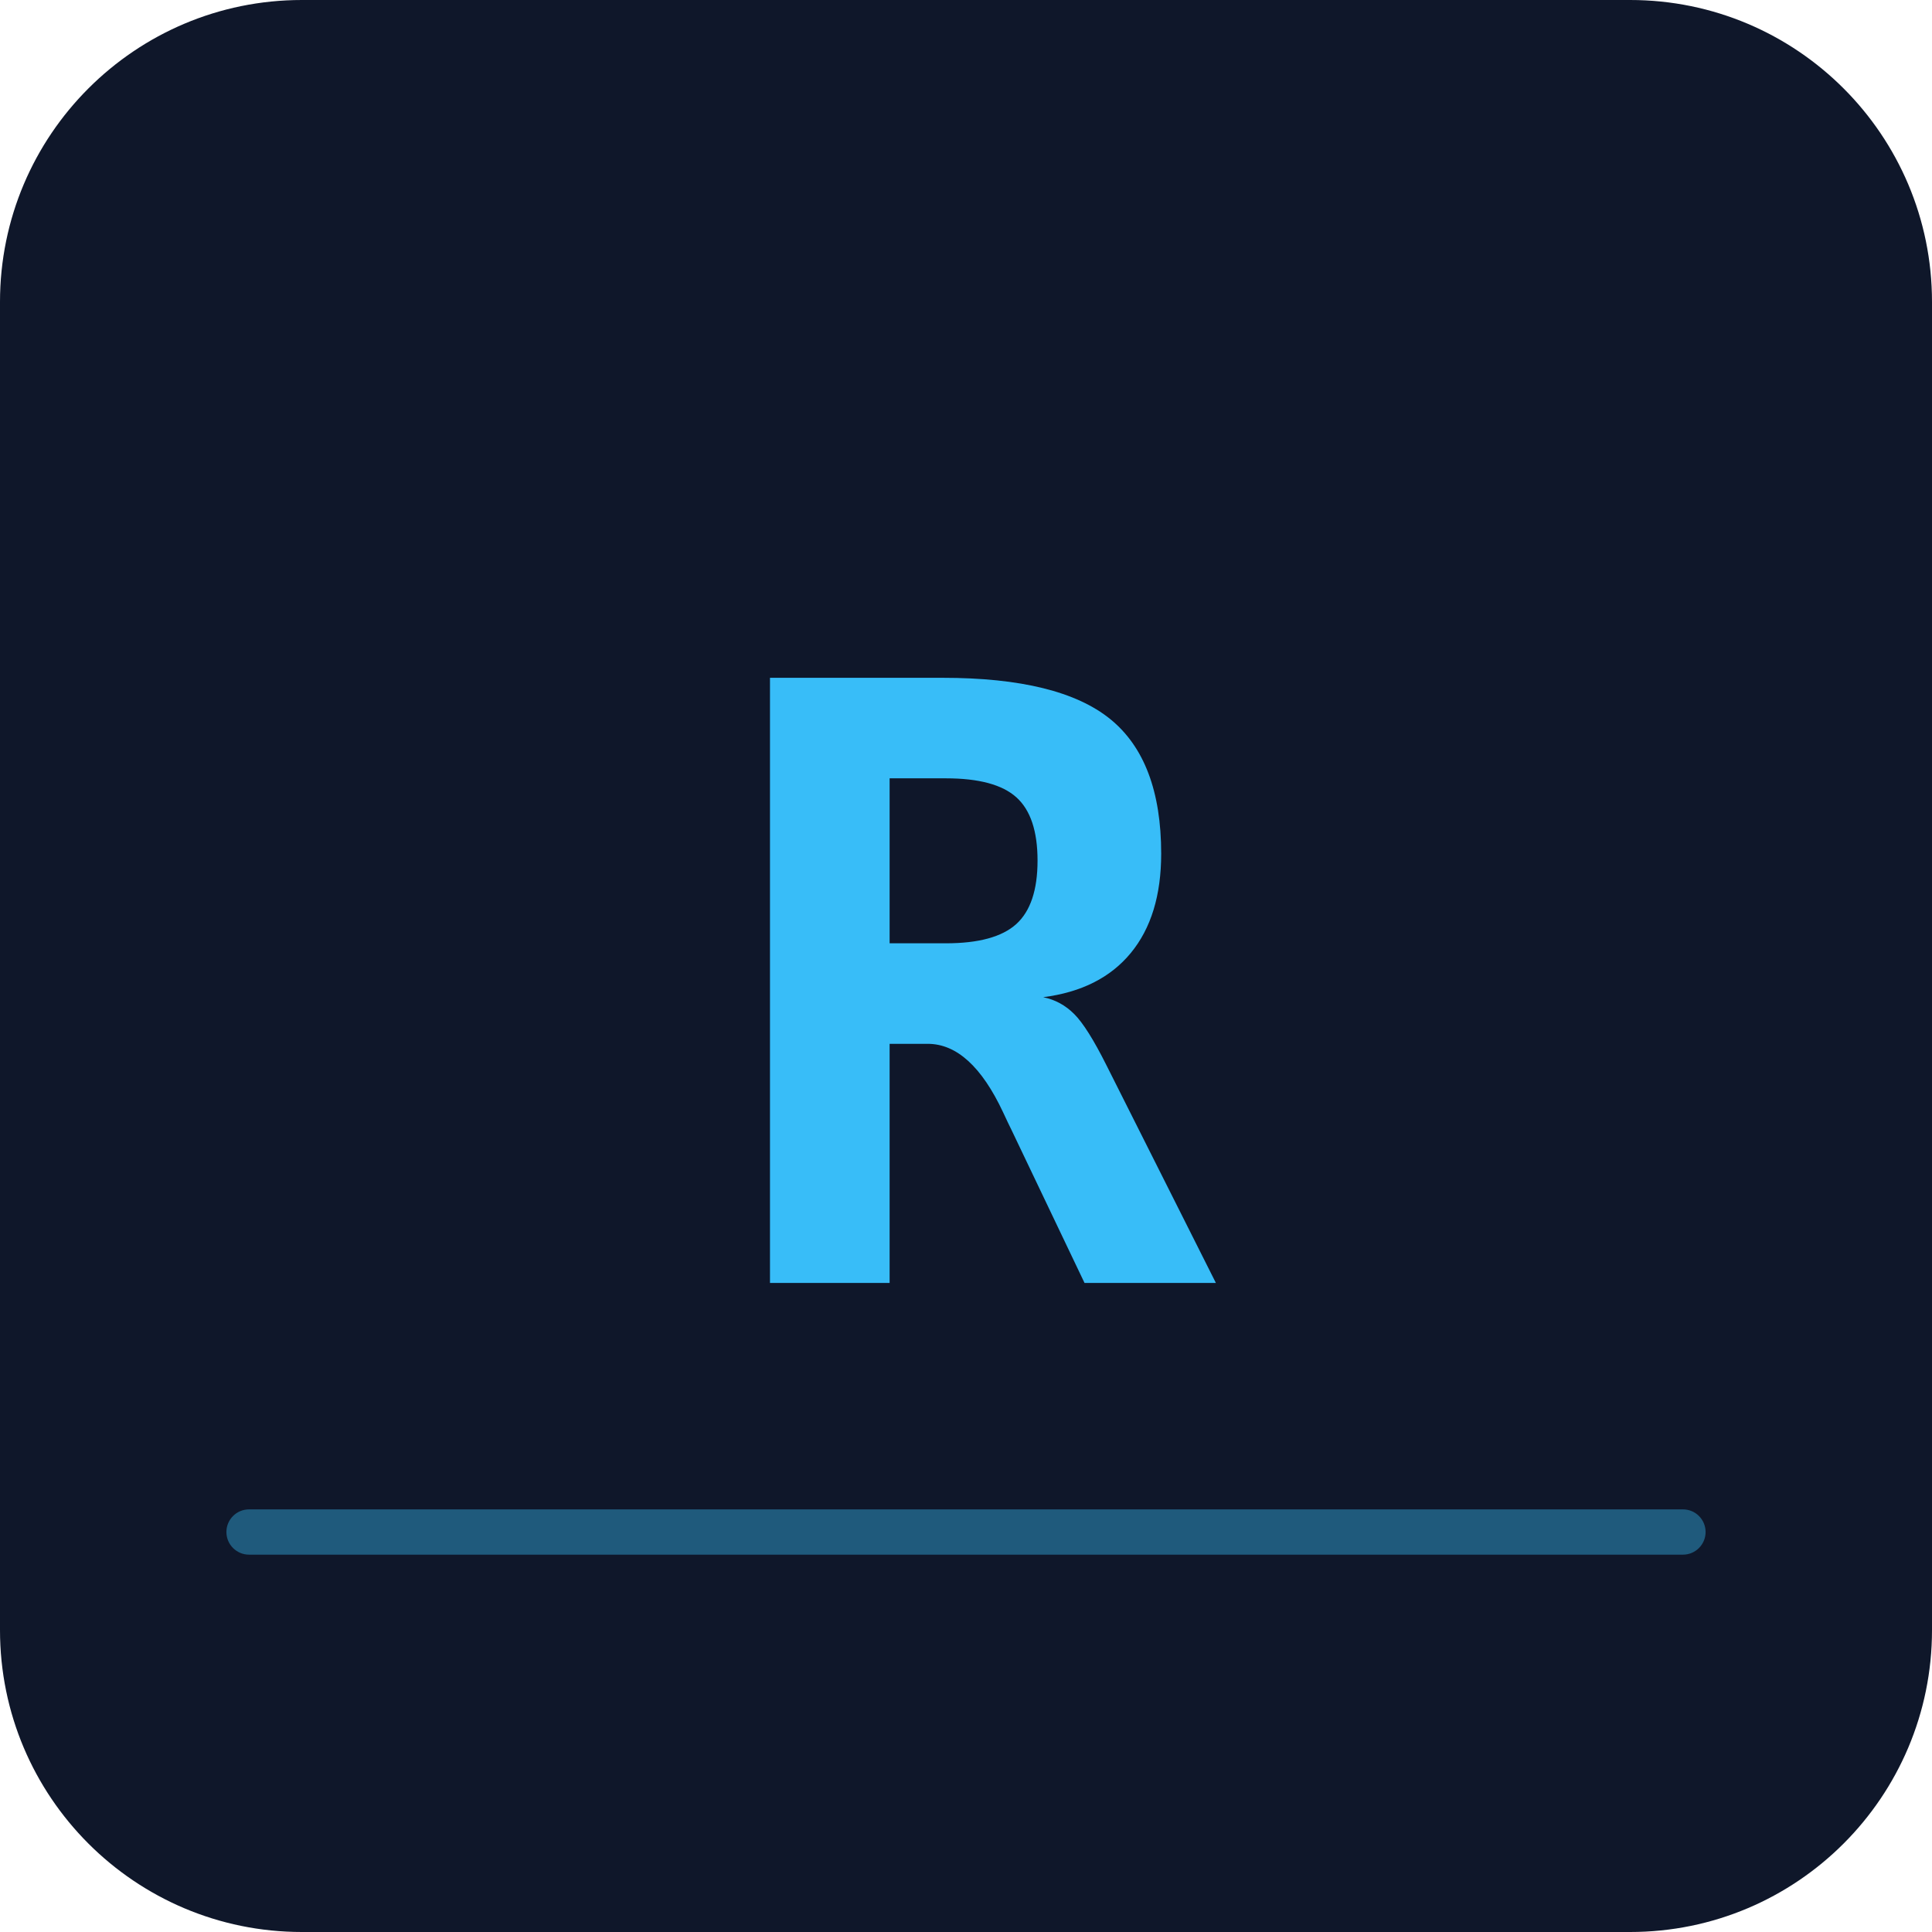
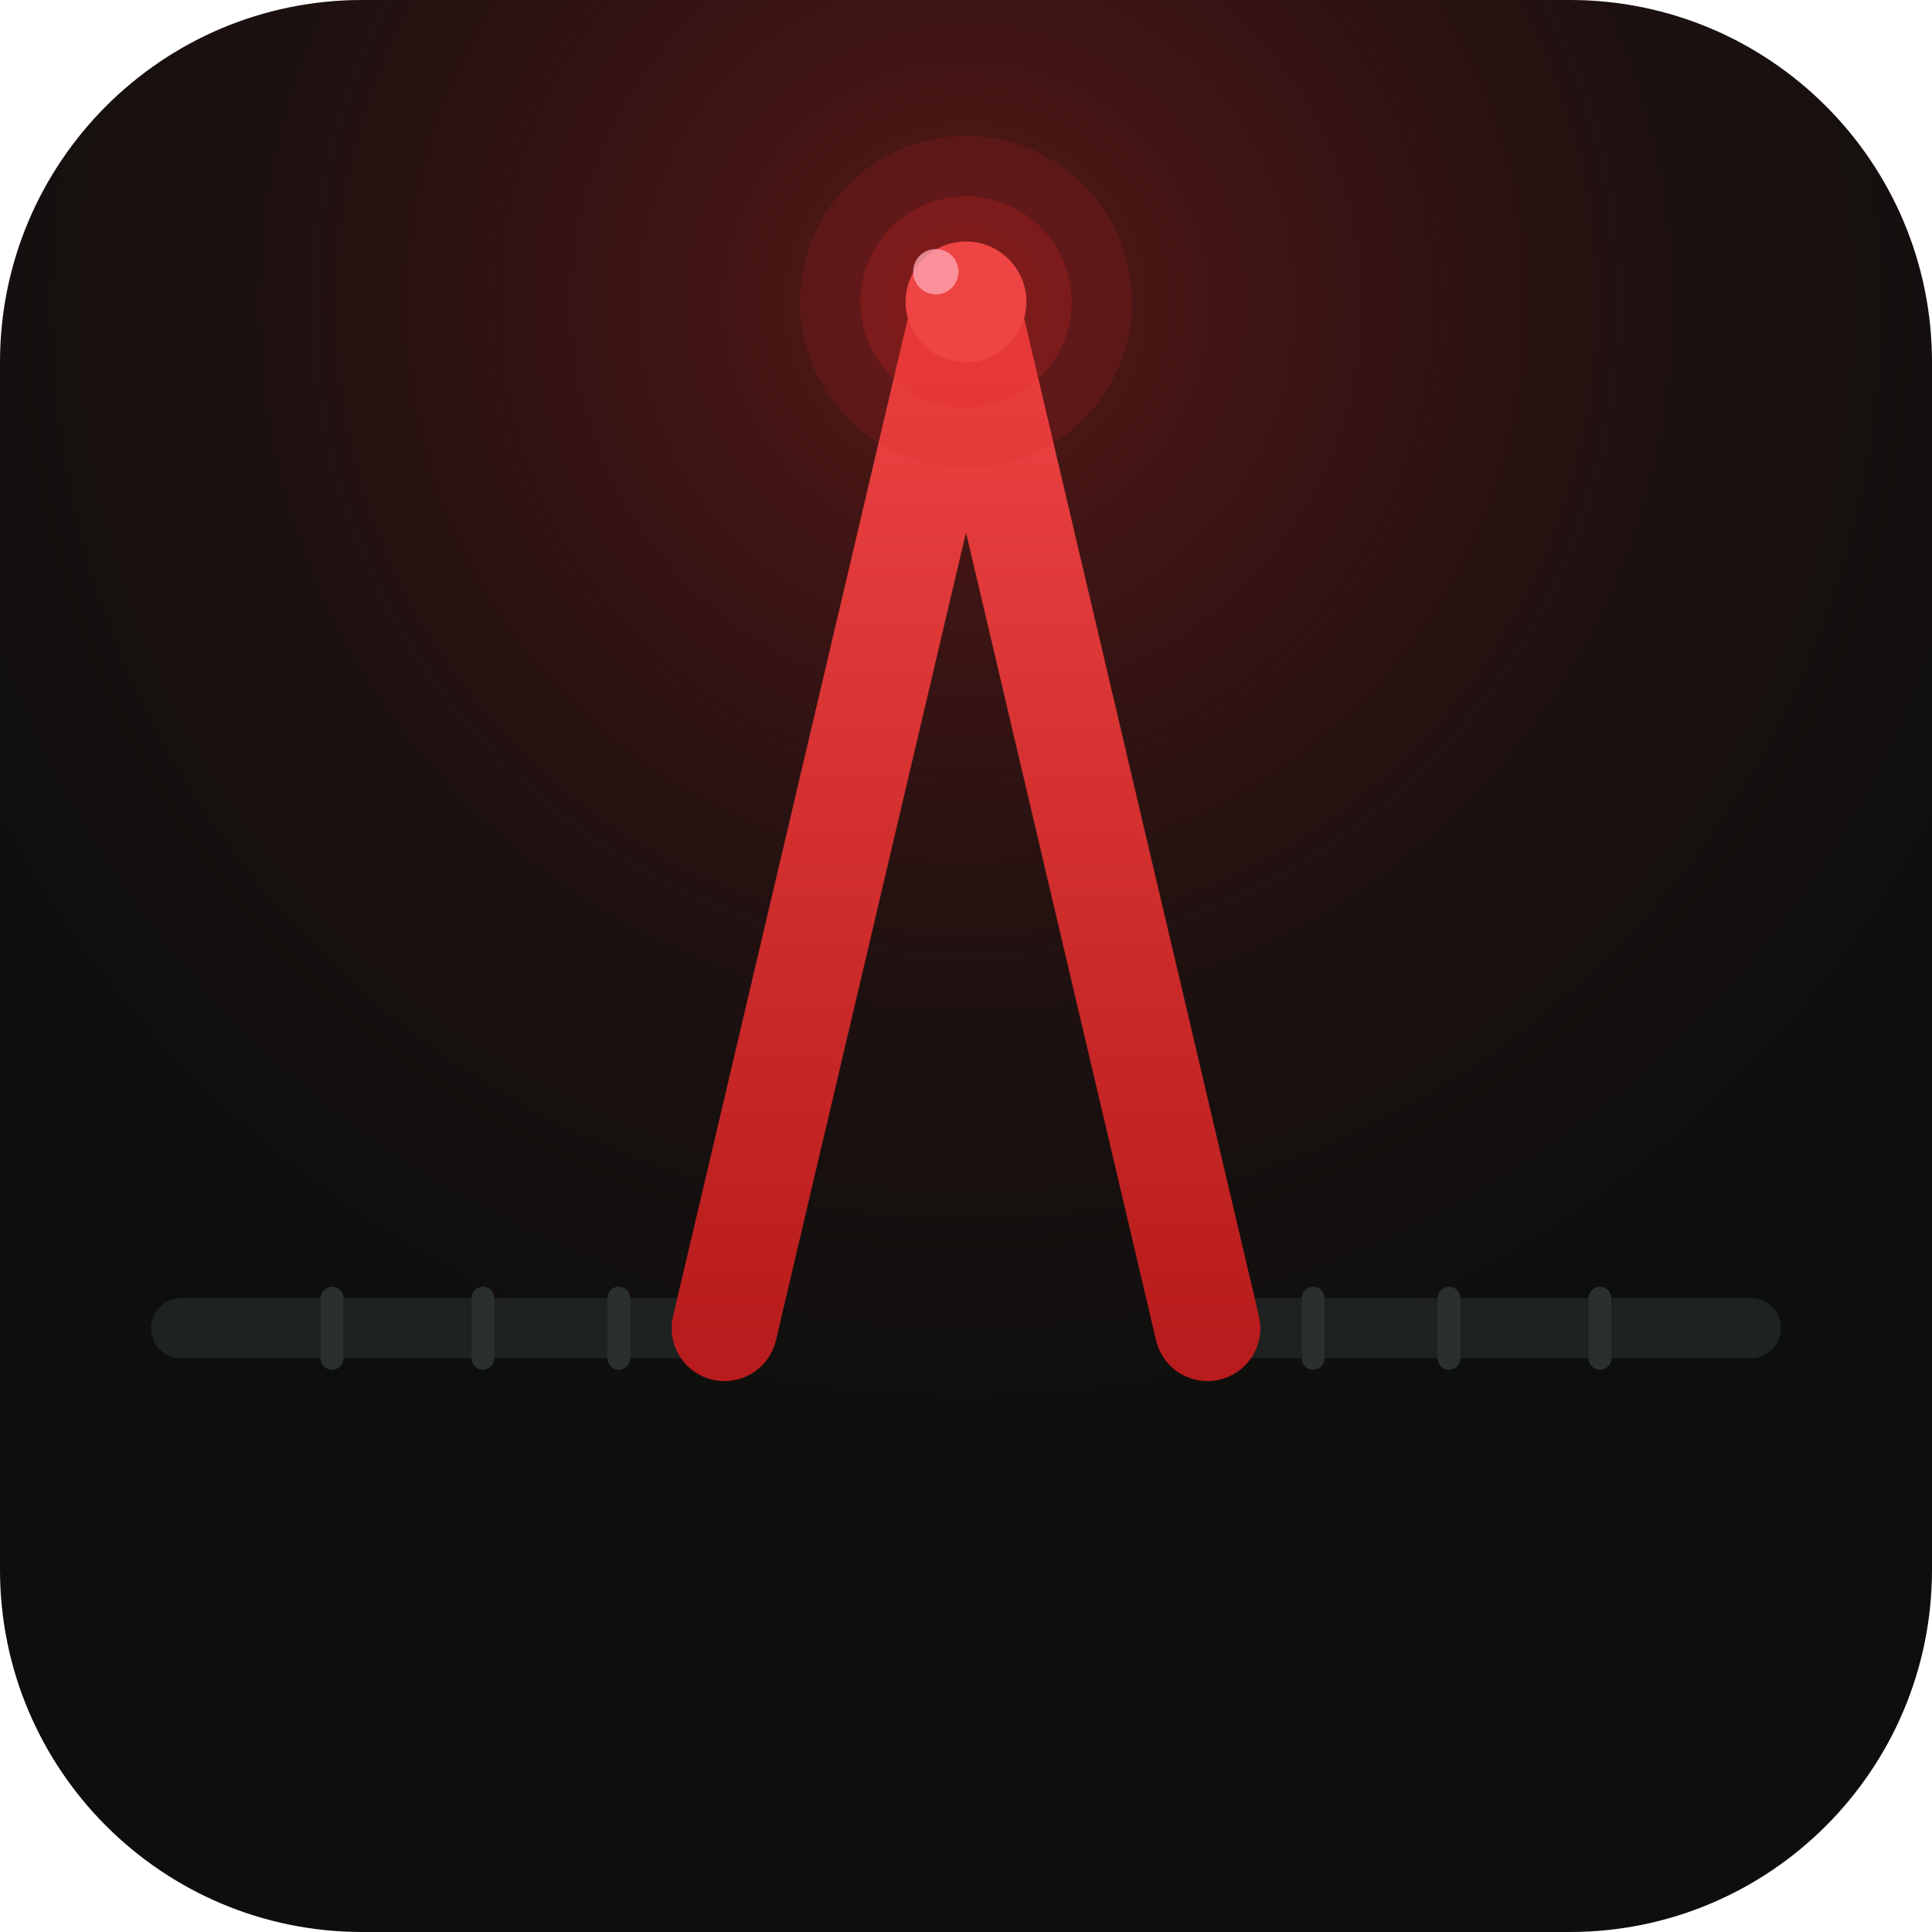
- <svg xmlns="http://www.w3.org/2000/svg" viewBox="0 0 512 512">
-   <rect width="512" height="512" rx="80" fill="#0f172a" />
-   <text x="256" y="340" font-family="monospace" font-weight="900" font-size="220" text-anchor="middle" fill="#38bdf8">R</text>
-   <rect x="60" y="400" width="392" height="12" rx="6" fill="#38bdf8" opacity="0.4" />
+ <svg xmlns="http://www.w3.org/2000/svg" viewBox="0 0 512 512" width="512" height="512">
+   <defs>
+     <radialGradient id="glow" cx="50%" cy="16%" r="60%">
+       <stop offset="0%" stop-color="#dc2626" stop-opacity="0.35" />
+       <stop offset="60%" stop-color="#dc2626" stop-opacity="0.08" />
+       <stop offset="100%" stop-color="#dc2626" stop-opacity="0" />
+     </radialGradient>
+     <linearGradient id="spike-grad" x1="50%" y1="0%" x2="50%" y2="100%">
+       <stop offset="0%" stop-color="#ef4444" />
+       <stop offset="100%" stop-color="#b91c1c" />
+     </linearGradient>
+   </defs>
+   <rect width="512" height="512" rx="96" fill="#0d0f0e" />
+   <rect width="512" height="512" rx="96" fill="url(#glow)" />
+   <line x1="48" y1="352" x2="192" y2="352" stroke="#1e2220" stroke-width="16" stroke-linecap="round" />
+   <line x1="320" y1="352" x2="464" y2="352" stroke="#1e2220" stroke-width="16" stroke-linecap="round" />
+   <line x1="88" y1="344" x2="88" y2="360" stroke="#2a3030" stroke-width="6" stroke-linecap="round" />
+   <line x1="128" y1="344" x2="128" y2="360" stroke="#2a3030" stroke-width="6" stroke-linecap="round" />
+   <line x1="164" y1="344" x2="164" y2="360" stroke="#2a3030" stroke-width="6" stroke-linecap="round" />
+   <line x1="348" y1="344" x2="348" y2="360" stroke="#2a3030" stroke-width="6" stroke-linecap="round" />
+   <line x1="384" y1="344" x2="384" y2="360" stroke="#2a3030" stroke-width="6" stroke-linecap="round" />
+   <line x1="424" y1="344" x2="424" y2="360" stroke="#2a3030" stroke-width="6" stroke-linecap="round" />
+   <polyline points="192,352 256,80 320,352" stroke="url(#spike-grad)" stroke-width="28" stroke-linecap="round" stroke-linejoin="miter" fill="none" />
+   <circle cx="256" cy="80" r="44" fill="#dc2626" opacity="0.14" />
+   <circle cx="256" cy="80" r="28" fill="#dc2626" opacity="0.22" />
+   <circle cx="256" cy="80" r="16" fill="#ef4444" />
+   <circle cx="248" cy="72" r="6" fill="#fda4af" opacity="0.80" />
</svg>
